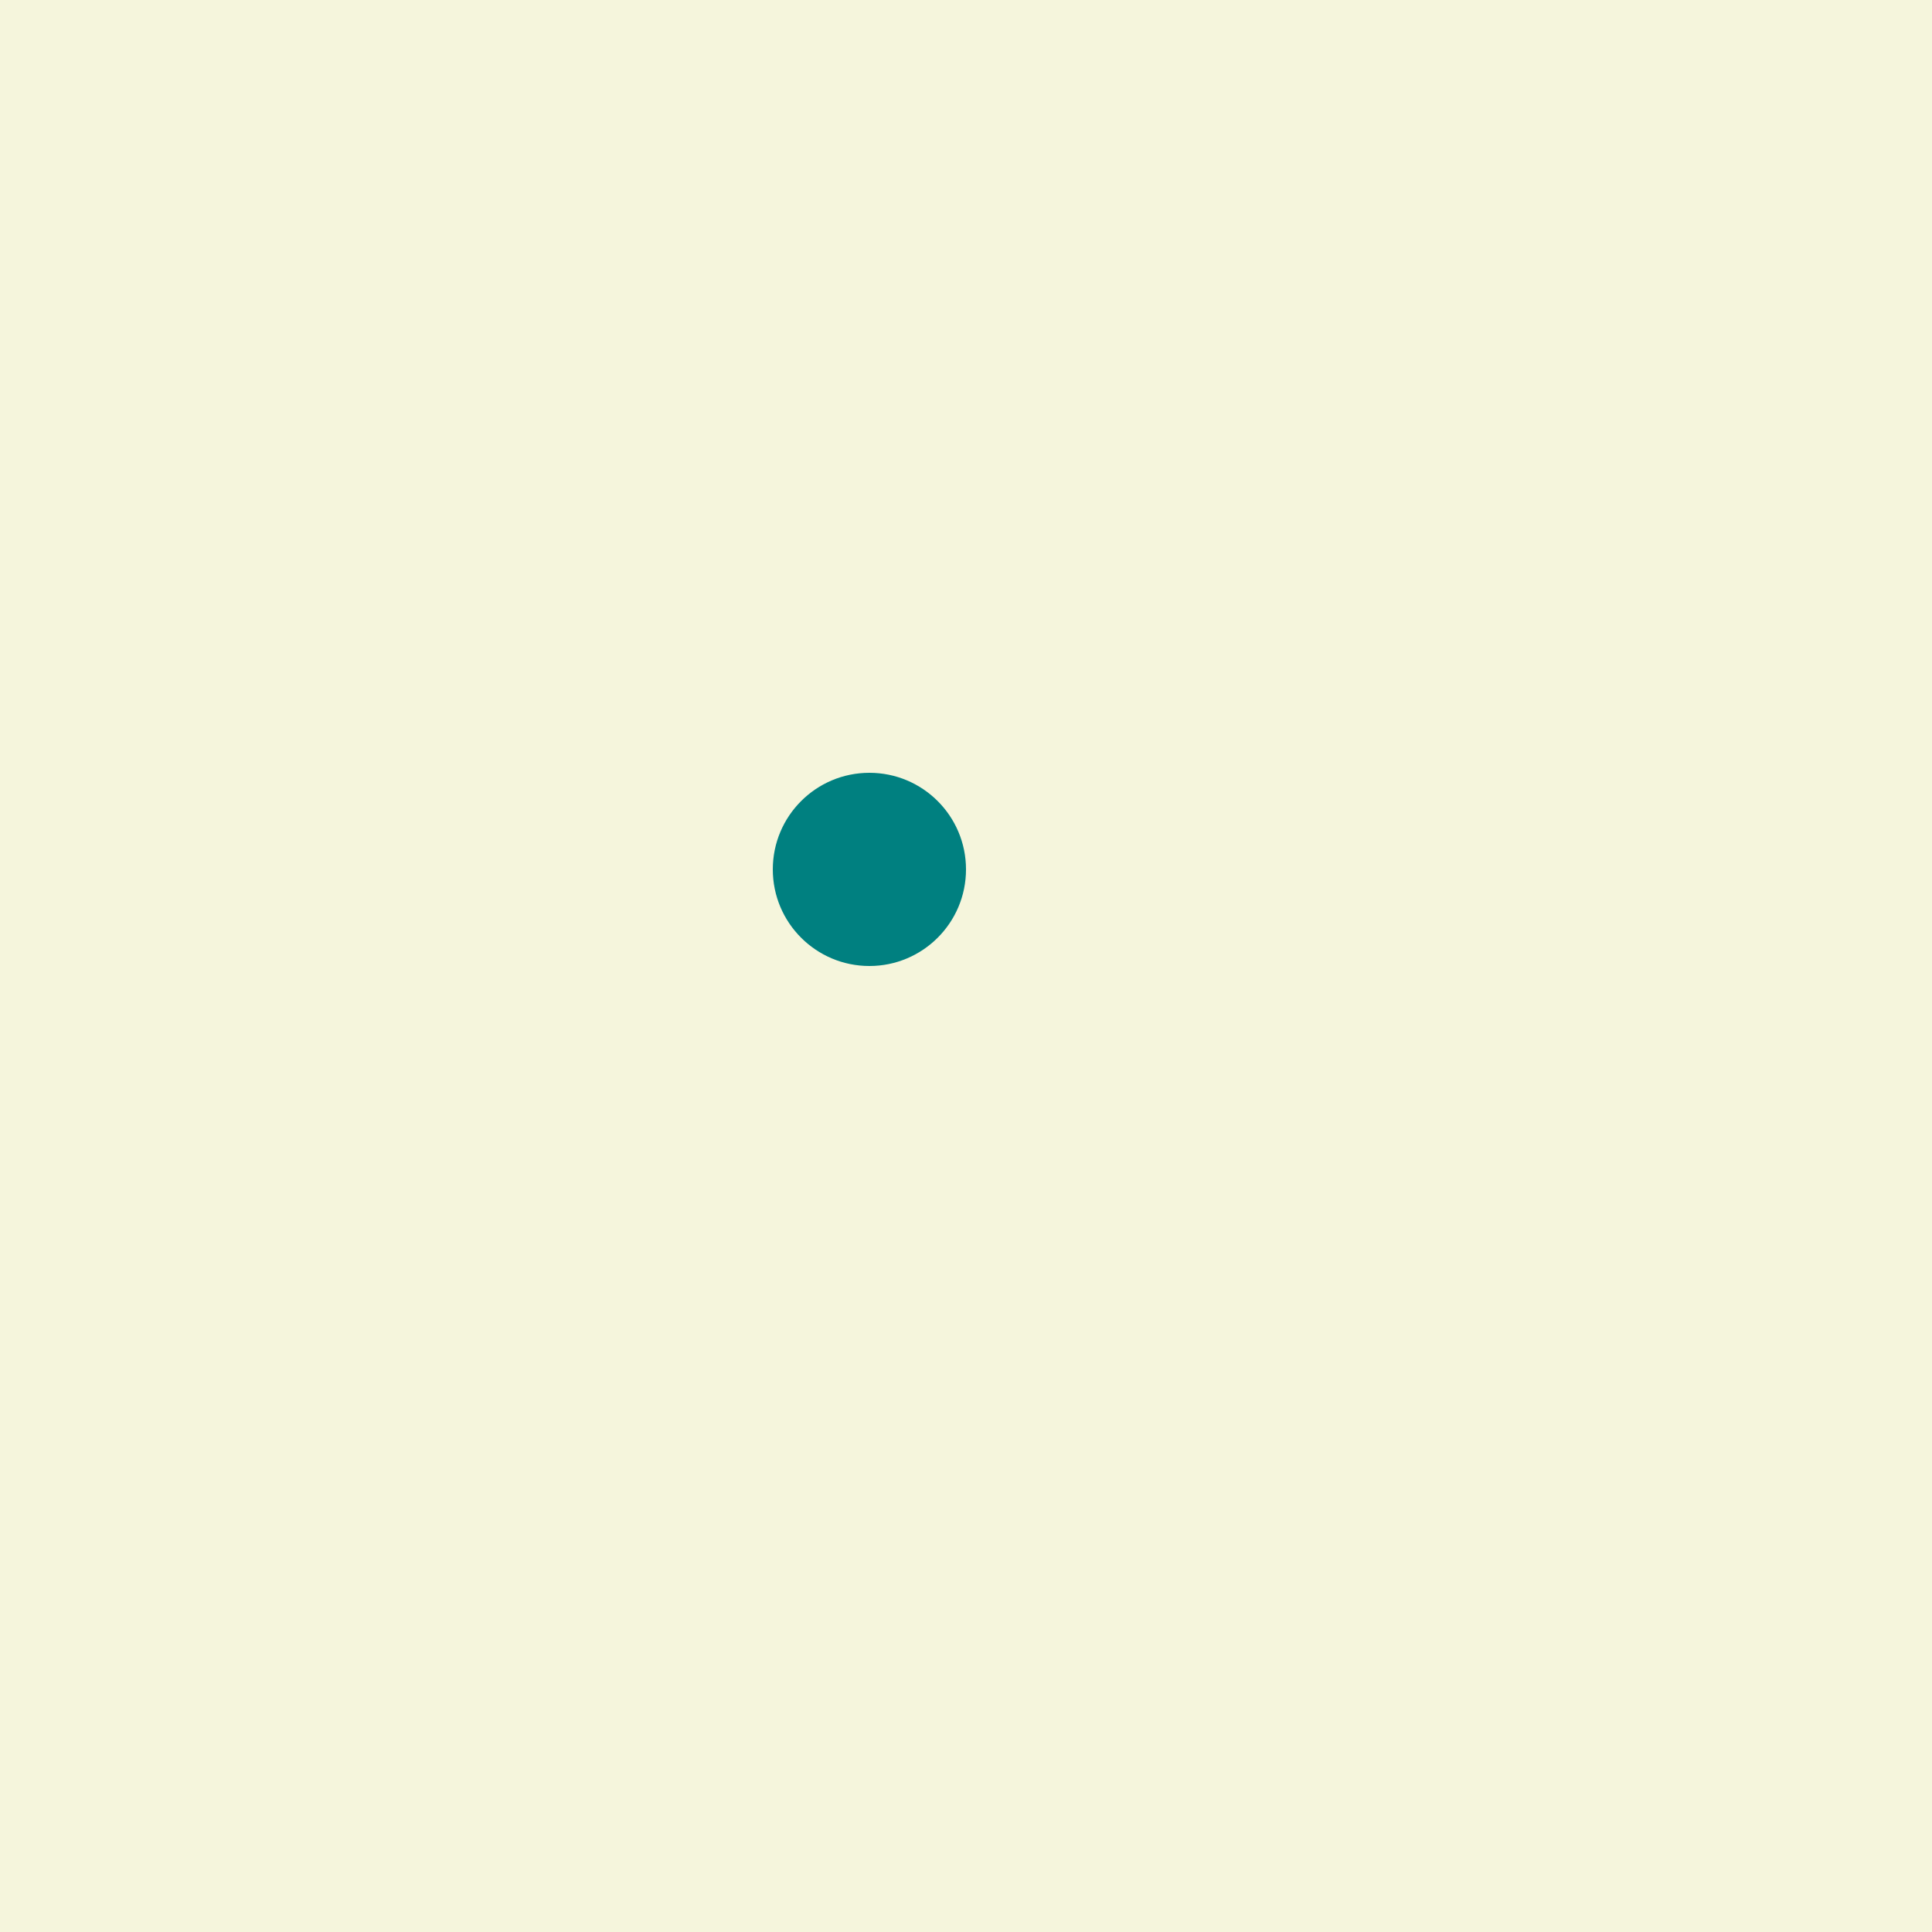
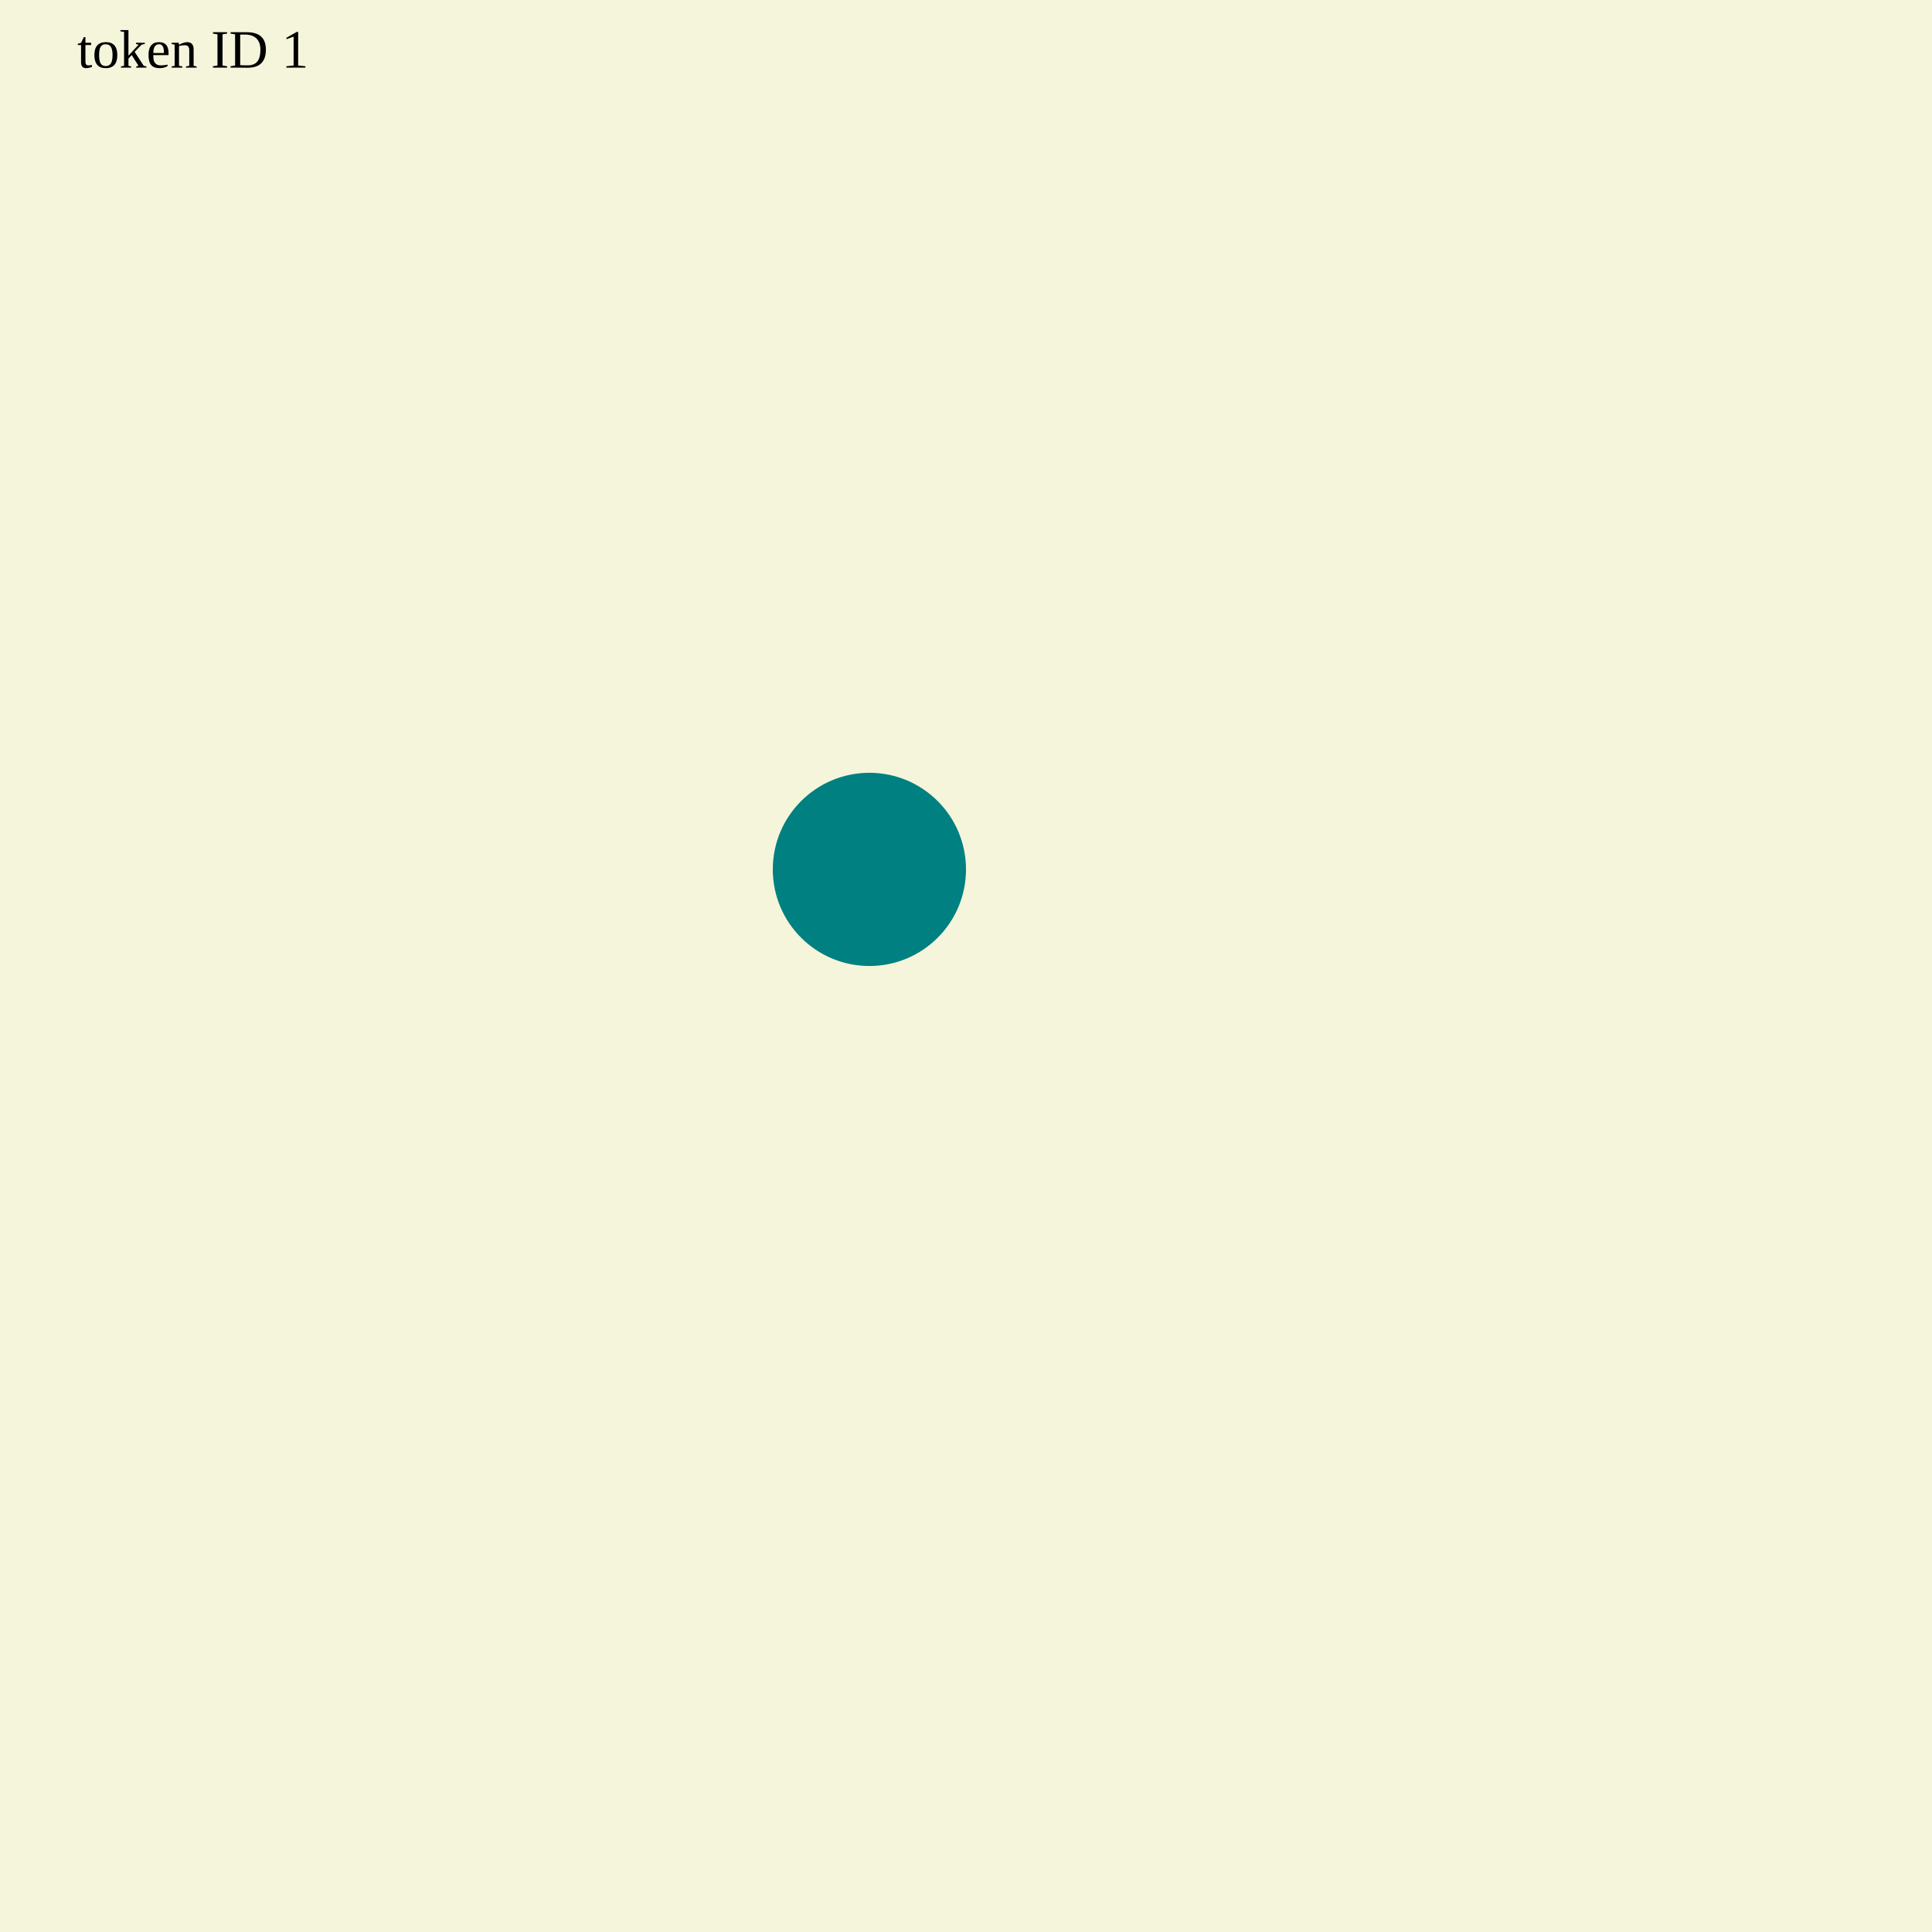
<svg xmlns="http://www.w3.org/2000/svg" width="1000" height="1000" viewBox="0 0 1000 1000">
  <rect width="1000" height="1000" fill="beige" />
  <circle r="50" cx="450" cy="450" fill="teal" />
+   <text x="40" y="35" font-size="28px">token ID 1</text>
</svg>
